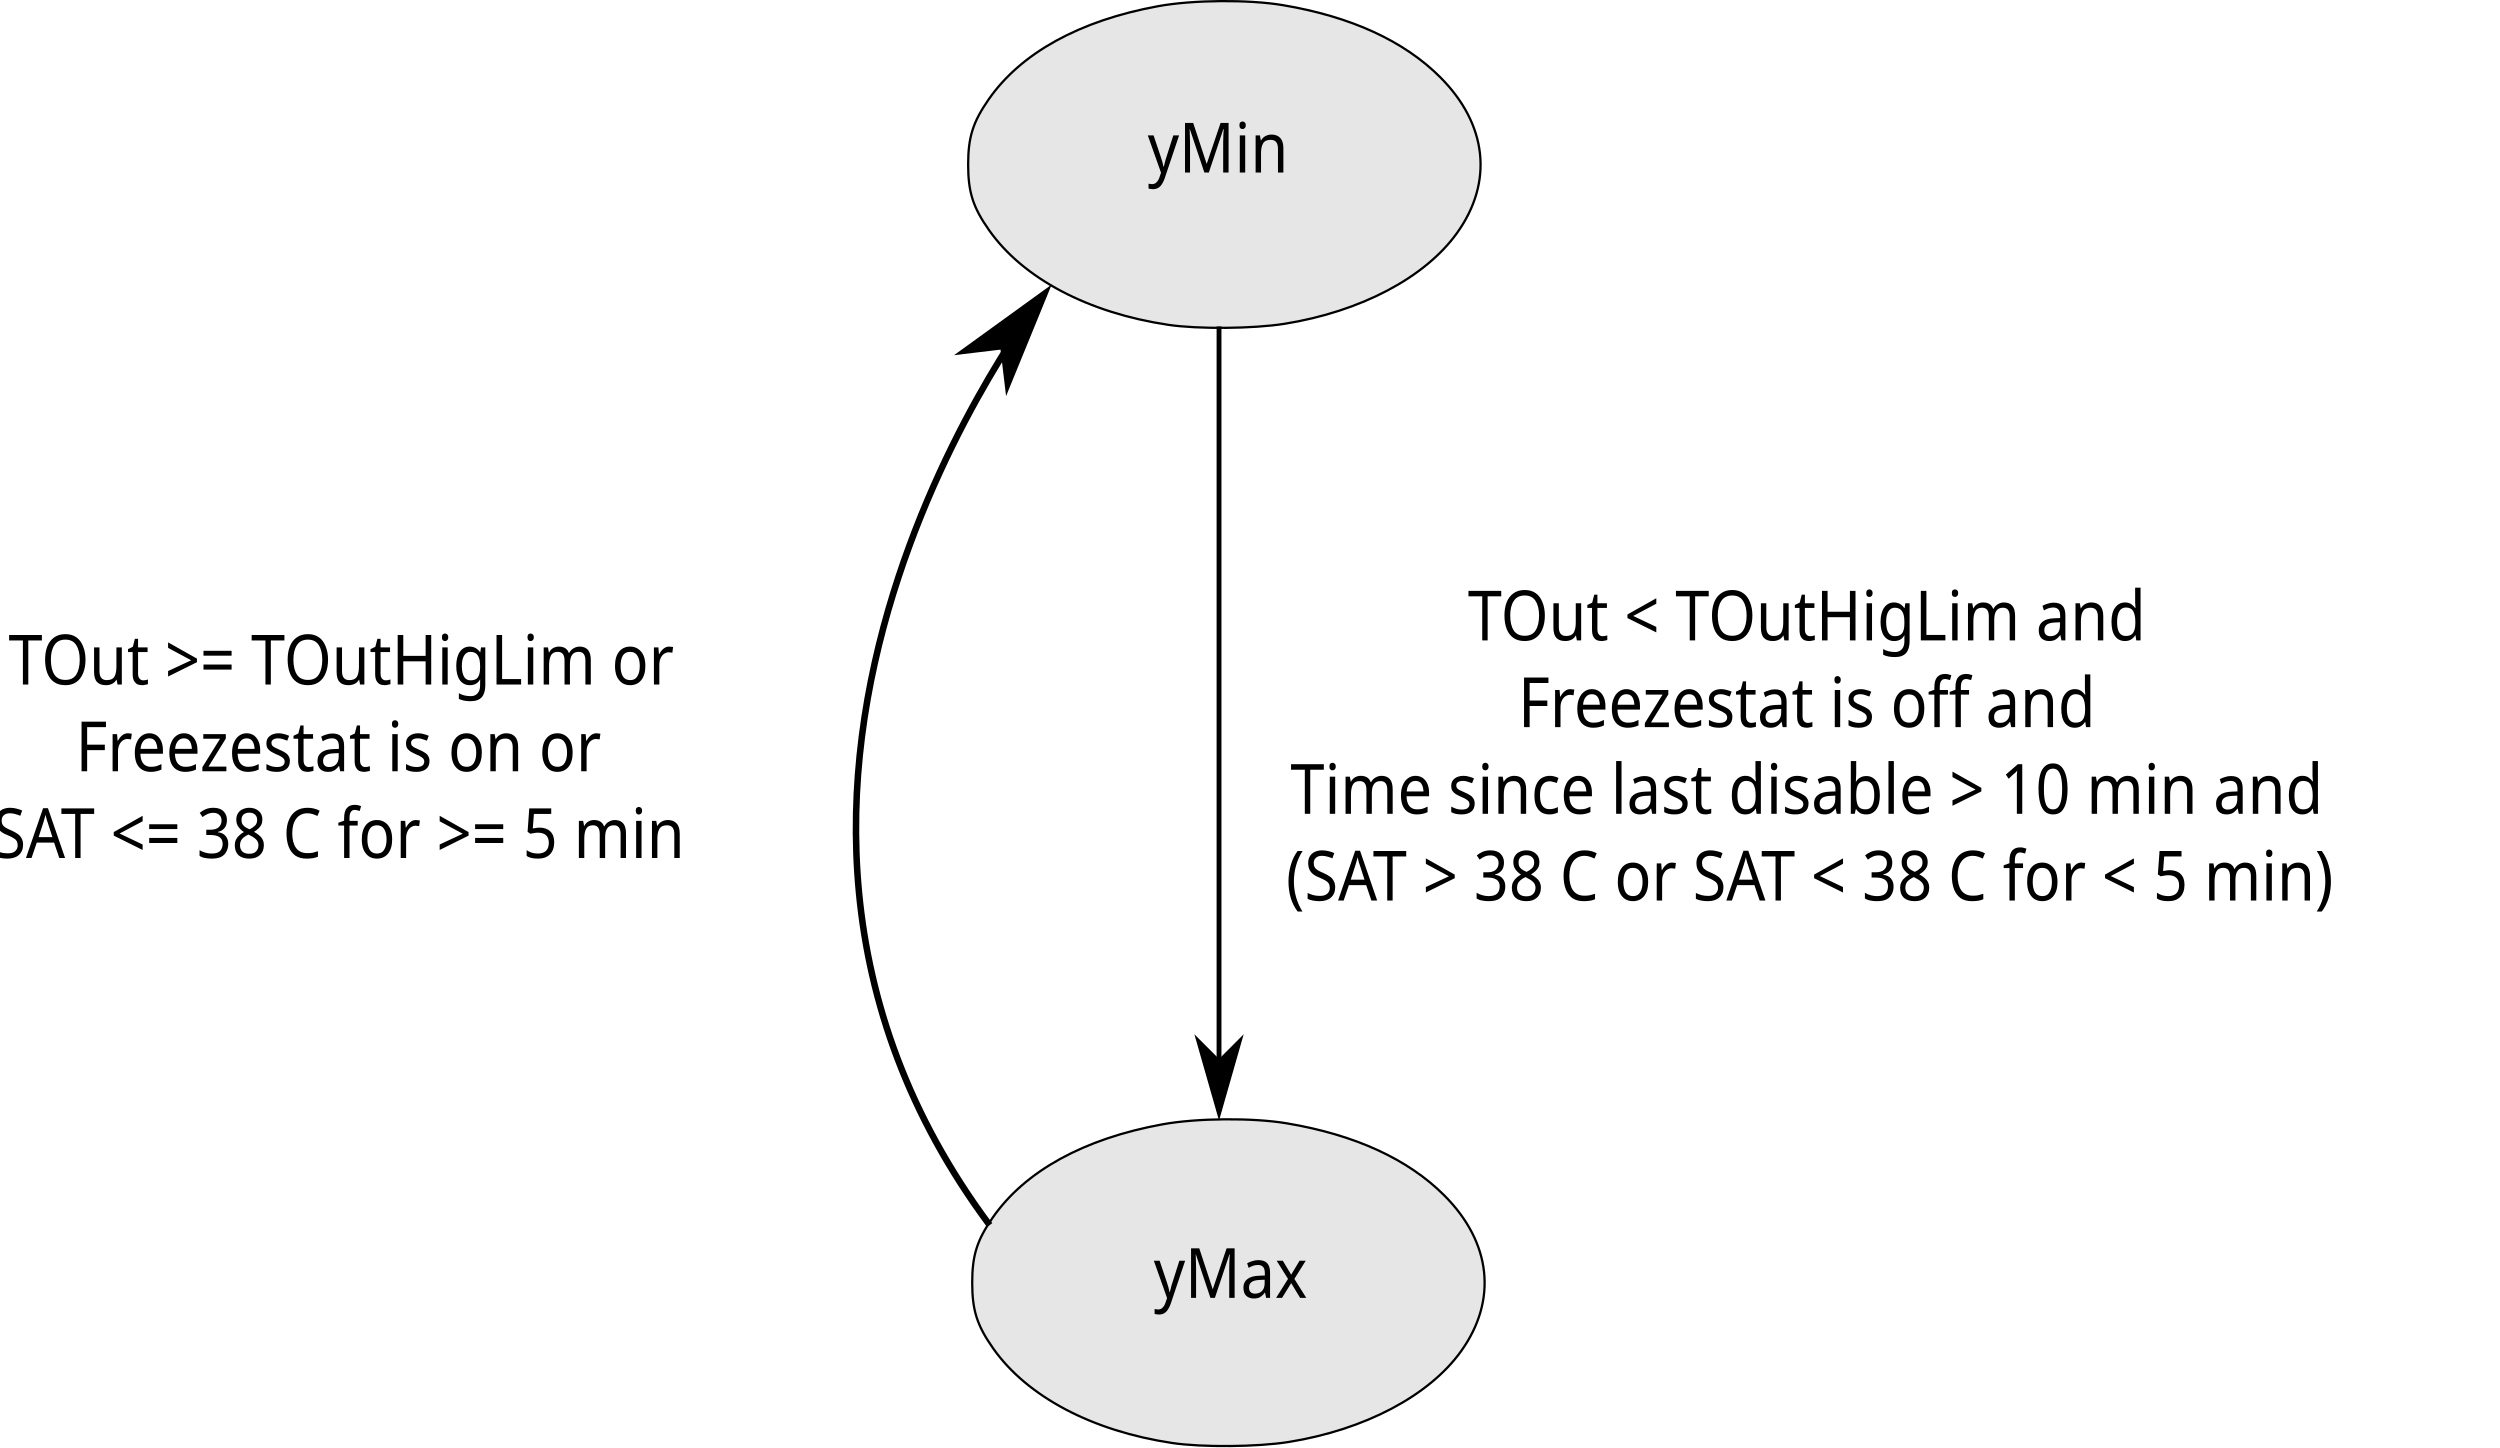
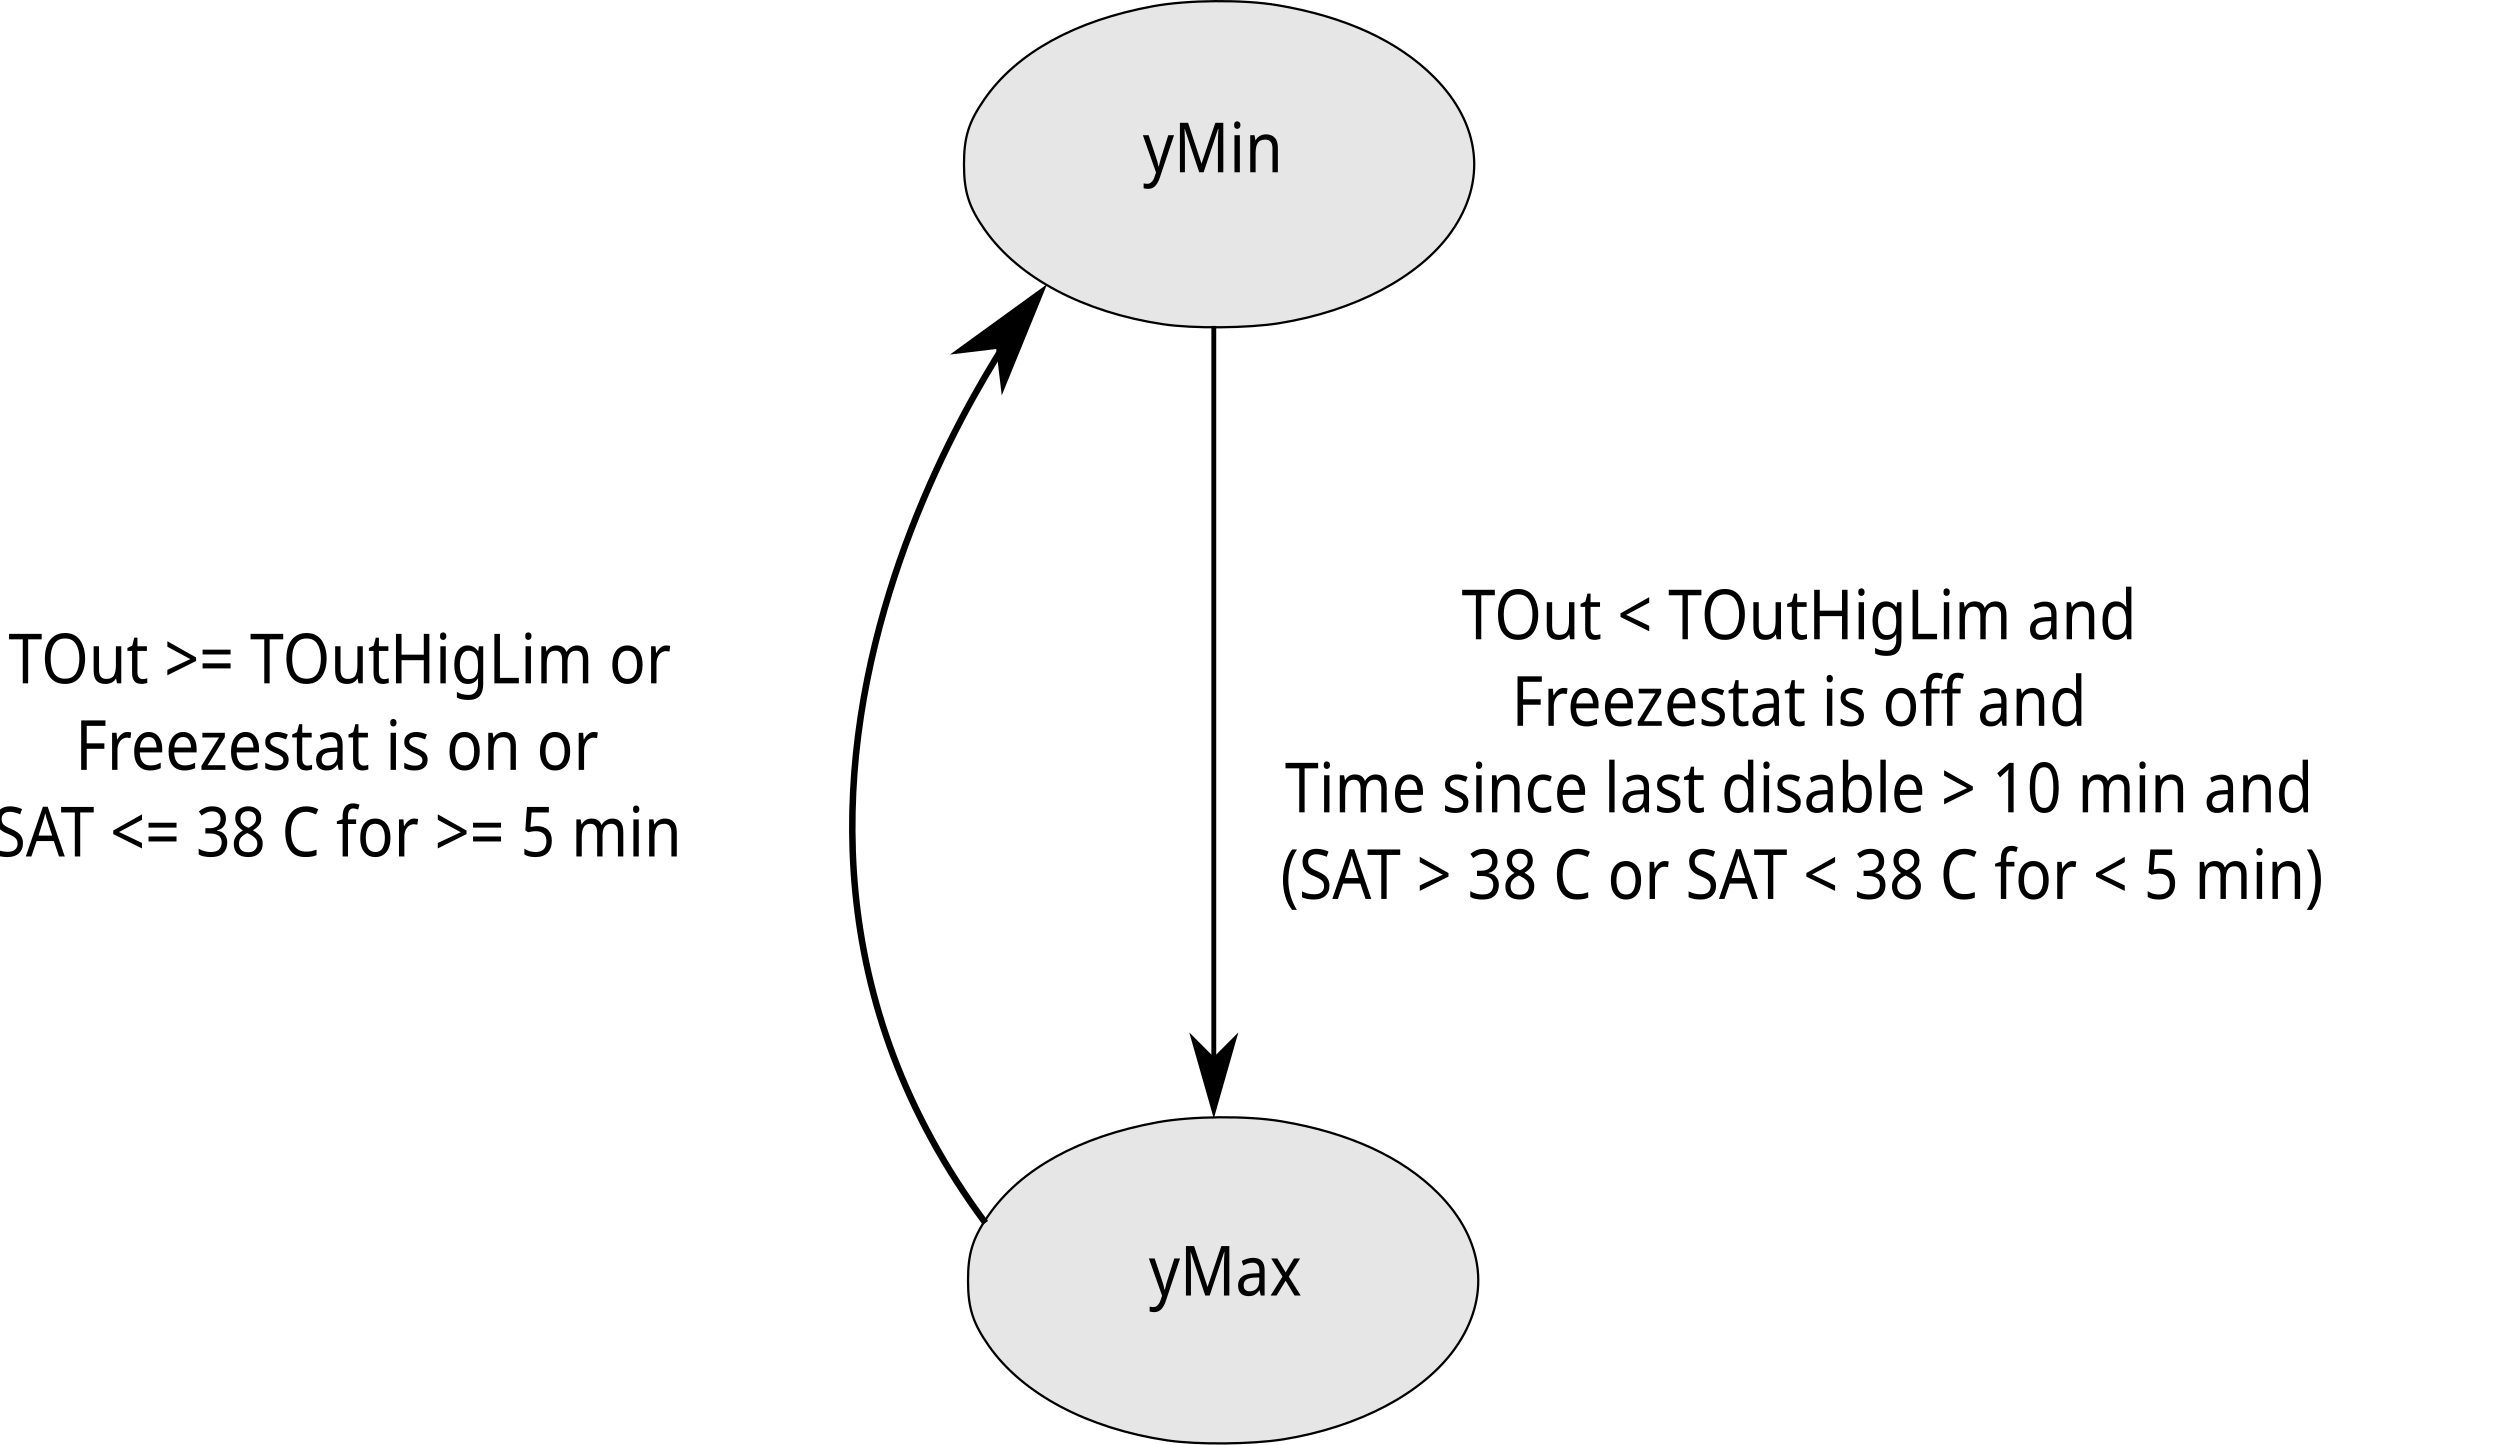
- <svg xmlns="http://www.w3.org/2000/svg" width="197.1mm" height="114.1mm" version="1.1" viewBox="0 0 197.099 114.102">
-   <defs>
-     <marker id="marker5553-0" overflow="visible" orient="auto">
-       <path transform="matrix(-.8 0 0 -.8 -10 0)" d="m0 0 5-5-17.5 5 17.5 5z" fill-rule="evenodd" stroke="#000" stroke-width="1pt" />
+ <svg xmlns="http://www.w3.org/2000/svg" id="svg4557" viewBox="0 0 123.134 71.151" version="1.1" height="71.15mm" width="123.134mm">
+   <defs id="defs4491">
+     <marker style="overflow:visible" orient="auto" overflow="visible" id="marker5553-0">
+       <path style="fill-rule:evenodd;stroke:#000000;stroke-width:1pt" id="path4485" d="M 0,0 5,-5 -12.5,0 5,5 Z" transform="matrix(-0.8,0,0,-0.8,-10,0)" />
    </marker>
-     <marker id="marker5381-6" overflow="visible" orient="auto">
-       <path transform="matrix(-.8 0 0 -.8 -10 0)" d="m0 0 5-5-17.5 5 17.5 5z" fill-rule="evenodd" stroke="#000" stroke-width="1pt" />
+     <marker style="overflow:visible" orient="auto" overflow="visible" id="marker5381-6">
+       <path style="fill-rule:evenodd;stroke:#000000;stroke-width:1pt" id="path4488" d="M 0,0 5,-5 -12.5,0 5,5 Z" transform="matrix(-0.8,0,0,-0.8,-10,0)" />
    </marker>
  </defs>
-   <g transform="translate(-9.9825 -110.85)">
-     <g stroke="#000">
-       <g>
-         <path d="m102.09 136.46c-6.31-0.94-11.449-3.654-14.128-7.46-1.272-1.807-1.652-2.999-1.652-5.175 0-2.154 0.371-3.337 1.603-5.118 2.549-3.682 7.199-6.242 13.39-7.372 2.732-0.499 7.121-0.533 9.831-0.077 5.354 0.901 9.535 2.816 12.393 5.677 3.714 3.717 4.207 8.261 1.331 12.279-2.525 3.527-7.608 6.205-13.604 7.165-2.45 0.392-6.817 0.431-9.164 0.081z" fill="#e6e6e6" stroke-width=".179" />
-         <path d="m102.41 224.62c-6.31-0.94-11.449-3.654-14.128-7.46-1.272-1.807-1.652-2.999-1.652-5.175 0-2.154 0.371-3.337 1.603-5.118 2.549-3.682 7.199-6.242 13.39-7.372 2.732-0.499 7.121-0.533 9.831-0.077 5.354 0.901 9.535 2.816 12.393 5.677 3.714 3.717 4.207 8.261 1.331 12.279-2.525 3.527-7.608 6.205-13.604 7.165-2.45 0.392-6.817 0.431-9.164 0.081z" fill="#e6e6e6" stroke-width=".179" />
-         <path d="m106.09 136.59v61.865" fill="none" marker-end="url(#marker5381-6)" stroke-width=".383" />
+   <g id="g4555" transform="matrix(0.6220605,0,0,0.6235743,-6.210627,-69.12138)">
+     <g style="stroke:#000000" id="g4505">
+       <g id="g4501">
+         <path style="fill:#e6e6e6;stroke-width:0.179" id="path4495" d="m 102.09,136.46 c -6.31,-0.94 -11.449,-3.654 -14.128,-7.46 -1.272,-1.807 -1.652,-2.999 -1.652,-5.175 0,-2.154 0.371,-3.337 1.603,-5.118 2.549,-3.682 7.199,-6.242 13.39,-7.372 2.732,-0.499 7.121,-0.533 9.831,-0.077 5.354,0.901 9.535,2.816 12.393,5.677 3.714,3.717 4.207,8.261 1.331,12.279 -2.525,3.527 -7.608,6.205 -13.604,7.165 -2.45,0.392 -6.817,0.431 -9.164,0.081 z" />
+         <path style="fill:#e6e6e6;stroke-width:0.179" id="path4497" d="m 102.41,224.62 c -6.31,-0.94 -11.449,-3.654 -14.128,-7.46 -1.272,-1.807 -1.652,-2.999 -1.652,-5.175 0,-2.154 0.371,-3.337 1.603,-5.118 2.549,-3.682 7.199,-6.242 13.39,-7.372 2.732,-0.499 7.121,-0.533 9.831,-0.077 5.354,0.901 9.535,2.816 12.393,5.677 3.714,3.717 4.207,8.261 1.331,12.279 -2.525,3.527 -7.608,6.205 -13.604,7.165 -2.45,0.392 -6.817,0.431 -9.164,0.081 z" />
+         <path style="fill:none;stroke-width:0.383;marker-end:url(#marker5381-6)" id="path4499" d="m 106.09,136.59 v 61.865" />
      </g>
-       <path d="m88.006 207.44c-25.993-34.884 4.273-73.37 4.273-73.37" fill="none" marker-end="url(#marker5553-0)" stroke-width=".514px" />
+       <path style="fill:none;stroke-width:0.514px;marker-end:url(#marker5553-0)" id="path4503" d="m 88.006,207.44 c -25.993,-34.884 4.273,-73.37 4.273,-73.37" />
    </g>
-     <g fill="#000000" font-family="'8514fix'" letter-spacing="0px" stroke-width=".385" word-spacing="0px">
-       <text transform="scale(.9396 1.0643)" x="168.245" y="151.593" font-size="5.139px" text-align="center" text-anchor="middle" style="font-feature-settings:normal;font-variant-caps:normal;font-variant-ligatures:normal;font-variant-numeric:normal;line-height:1.25" xml:space="preserve">
-         <tspan x="168.245" y="151.593" text-align="center" style="font-feature-settings:normal;font-variant-caps:normal;font-variant-ligatures:normal;font-variant-numeric:normal;line-height:1">TOut &lt; TOutHigLim and</tspan>
-         <tspan x="168.245" y="158.016" text-align="center" style="font-feature-settings:normal;font-variant-caps:normal;font-variant-ligatures:normal;font-variant-numeric:normal;line-height:1">Freezestat is off and</tspan>
-         <tspan x="168.245" y="164.44" text-align="center" style="font-feature-settings:normal;font-variant-caps:normal;font-variant-ligatures:normal;font-variant-numeric:normal;line-height:1">Time since last disable &gt; 10 min and</tspan>
-         <tspan x="169.148" y="170.863" text-align="center" style="font-feature-settings:normal;font-variant-caps:normal;font-variant-ligatures:normal;font-variant-numeric:normal;line-height:1">(SAT &gt; 38 C or SAT &lt; 38 C for &lt; 5 min) </tspan>
-         <tspan x="168.245" y="177.286" text-align="center" style="font-feature-settings:normal;font-variant-caps:normal;font-variant-ligatures:normal;font-variant-numeric:normal;line-height:1" />
-         <tspan x="168.245" y="183.709" text-align="center" style="font-feature-settings:normal;font-variant-caps:normal;font-variant-ligatures:normal;font-variant-numeric:normal;line-height:1" />
-         <tspan x="168.245" y="190.133" text-align="center" style="font-feature-settings:normal;font-variant-caps:normal;font-variant-ligatures:normal;font-variant-numeric:normal;line-height:1" />
-         <tspan x="168.245" y="196.556" text-align="center" style="font-feature-settings:normal;font-variant-caps:normal;font-variant-ligatures:normal;font-variant-numeric:normal;line-height:1" />
-         <tspan x="168.245" y="202.979" text-align="center" style="font-feature-settings:normal;font-variant-caps:normal;font-variant-ligatures:normal;font-variant-numeric:normal;line-height:1" />
+     <g style="font-family:'8514fix';letter-spacing:0px;word-spacing:0px;fill:#000000;stroke-width:0.385" id="g4553" word-spacing="0px" letter-spacing="0px">
+       <text id="text4525" xml:space="preserve" style="font-size:5.139px;line-height:1.25;font-variant-ligatures:normal;font-variant-caps:normal;font-variant-numeric:normal;font-feature-settings:normal;text-align:center;text-anchor:middle" text-align="center" font-size="5.139px" y="151.593" x="168.245" transform="scale(0.9396,1.0643)">
+         <tspan id="tspan4507" style="line-height:1;font-variant-ligatures:normal;font-variant-caps:normal;font-variant-numeric:normal;font-feature-settings:normal;text-align:center" text-align="center" y="151.593" x="168.245">TOut &lt; TOutHigLim and</tspan>
+         <tspan id="tspan4509" style="line-height:1;font-variant-ligatures:normal;font-variant-caps:normal;font-variant-numeric:normal;font-feature-settings:normal;text-align:center" text-align="center" y="158.016" x="168.245">Freezestat is off and</tspan>
+         <tspan id="tspan4511" style="line-height:1;font-variant-ligatures:normal;font-variant-caps:normal;font-variant-numeric:normal;font-feature-settings:normal;text-align:center" text-align="center" y="164.44" x="168.245">Time since last disable &gt; 10 min and</tspan>
+         <tspan id="tspan4513" style="line-height:1;font-variant-ligatures:normal;font-variant-caps:normal;font-variant-numeric:normal;font-feature-settings:normal;text-align:center" text-align="center" y="170.863" x="169.148">(SAT &gt; 38 C or SAT &lt; 38 C for &lt; 5 min) </tspan>
+         <tspan id="tspan4515" style="line-height:1;font-variant-ligatures:normal;font-variant-caps:normal;font-variant-numeric:normal;font-feature-settings:normal;text-align:center" text-align="center" y="177.286" x="168.245" />
+         <tspan id="tspan4517" style="line-height:1;font-variant-ligatures:normal;font-variant-caps:normal;font-variant-numeric:normal;font-feature-settings:normal;text-align:center" text-align="center" y="183.709" x="168.245" />
+         <tspan id="tspan4519" style="line-height:1;font-variant-ligatures:normal;font-variant-caps:normal;font-variant-numeric:normal;font-feature-settings:normal;text-align:center" text-align="center" y="190.133" x="168.245" />
+         <tspan id="tspan4521" style="line-height:1;font-variant-ligatures:normal;font-variant-caps:normal;font-variant-numeric:normal;font-feature-settings:normal;text-align:center" text-align="center" y="196.556" x="168.245" />
+         <tspan id="tspan4523" style="line-height:1;font-variant-ligatures:normal;font-variant-caps:normal;font-variant-numeric:normal;font-feature-settings:normal;text-align:center" text-align="center" y="202.979" x="168.245" />
      </text>
-       <text transform="scale(.9396 1.0643)" x="106.932" y="116.935" font-size="5.139px" style="font-feature-settings:normal;font-variant-caps:normal;font-variant-ligatures:normal;font-variant-numeric:normal;line-height:1.25" xml:space="preserve">
-         <tspan x="106.932" y="116.935" font-family="'8514fix'" font-size="5.139px" stroke-width=".385" style="font-feature-settings:normal;font-variant-caps:normal;font-variant-ligatures:normal;font-variant-numeric:normal;line-height:1">yMin</tspan>
+       <text id="text4529" xml:space="preserve" style="font-size:5.139px;line-height:1.25;font-variant-ligatures:normal;font-variant-caps:normal;font-variant-numeric:normal;font-feature-settings:normal" font-size="5.139px" y="116.935" x="106.932" transform="scale(0.9396,1.0643)">
+         <tspan id="tspan4527" style="font-size:5.139px;line-height:1;font-family:'8514fix';font-variant-ligatures:normal;font-variant-caps:normal;font-variant-numeric:normal;font-feature-settings:normal;stroke-width:0.385" font-size="5.139px" y="116.935" x="106.932">yMin</tspan>
      </text>
-       <text transform="scale(.9396 1.0643)" x="107.44" y="200.297" font-size="5.139px" style="font-feature-settings:normal;font-variant-caps:normal;font-variant-ligatures:normal;font-variant-numeric:normal;line-height:1.25" xml:space="preserve">
-         <tspan x="107.44" y="200.297" font-family="'8514fix'" font-size="5.139px" stroke-width=".385" style="font-feature-settings:normal;font-variant-caps:normal;font-variant-ligatures:normal;font-variant-numeric:normal;line-height:1">yMax</tspan>
+       <text id="text4533" xml:space="preserve" style="font-size:5.139px;line-height:1.25;font-variant-ligatures:normal;font-variant-caps:normal;font-variant-numeric:normal;font-feature-settings:normal" font-size="5.139px" y="200.297" x="107.44" transform="scale(0.9396,1.0643)">
+         <tspan id="tspan4531" style="font-size:5.139px;line-height:1;font-family:'8514fix';font-variant-ligatures:normal;font-variant-caps:normal;font-variant-numeric:normal;font-feature-settings:normal;stroke-width:0.385" font-size="5.139px" y="200.297" x="107.44">yMax</tspan>
      </text>
-       <text transform="scale(.9396 1.0643)" x="45.034" y="154.864" font-size="5.139px" text-align="center" text-anchor="middle" style="font-feature-settings:normal;font-variant-caps:normal;font-variant-ligatures:normal;font-variant-numeric:normal;line-height:1.25" xml:space="preserve">
-         <tspan x="45.937" y="154.864" text-align="center" style="font-feature-settings:normal;font-variant-caps:normal;font-variant-ligatures:normal;font-variant-numeric:normal;line-height:1">TOut &gt;= TOutHigLim or </tspan>
-         <tspan x="45.034" y="161.288" text-align="center" style="font-feature-settings:normal;font-variant-caps:normal;font-variant-ligatures:normal;font-variant-numeric:normal;line-height:1">Freezestat is on or</tspan>
-         <tspan x="45.034" y="167.711" text-align="center" style="font-feature-settings:normal;font-variant-caps:normal;font-variant-ligatures:normal;font-variant-numeric:normal;line-height:1">SAT &lt;= 38 C for &gt;= 5 min</tspan>
-         <tspan x="45.034" y="174.134" text-align="center" style="font-feature-settings:normal;font-variant-caps:normal;font-variant-ligatures:normal;font-variant-numeric:normal;line-height:1" />
-         <tspan x="45.034" y="180.558" text-align="center" style="font-feature-settings:normal;font-variant-caps:normal;font-variant-ligatures:normal;font-variant-numeric:normal;line-height:1" />
-         <tspan x="45.034" y="186.981" text-align="center" style="font-feature-settings:normal;font-variant-caps:normal;font-variant-ligatures:normal;font-variant-numeric:normal;line-height:1" />
-         <tspan x="45.034" y="193.404" text-align="center" style="font-feature-settings:normal;font-variant-caps:normal;font-variant-ligatures:normal;font-variant-numeric:normal;line-height:1" />
-         <tspan x="45.034" y="199.827" text-align="center" style="font-feature-settings:normal;font-variant-caps:normal;font-variant-ligatures:normal;font-variant-numeric:normal;line-height:1" />
+       <text id="text4551" xml:space="preserve" style="font-size:5.139px;line-height:1.25;font-variant-ligatures:normal;font-variant-caps:normal;font-variant-numeric:normal;font-feature-settings:normal;text-align:center;text-anchor:middle" text-align="center" font-size="5.139px" y="154.864" x="45.034" transform="scale(0.9396,1.0643)">
+         <tspan id="tspan4535" style="line-height:1;font-variant-ligatures:normal;font-variant-caps:normal;font-variant-numeric:normal;font-feature-settings:normal;text-align:center" text-align="center" y="154.864" x="45.937">TOut &gt;= TOutHigLim or </tspan>
+         <tspan id="tspan4537" style="line-height:1;font-variant-ligatures:normal;font-variant-caps:normal;font-variant-numeric:normal;font-feature-settings:normal;text-align:center" text-align="center" y="161.288" x="45.034">Freezestat is on or</tspan>
+         <tspan id="tspan4539" style="line-height:1;font-variant-ligatures:normal;font-variant-caps:normal;font-variant-numeric:normal;font-feature-settings:normal;text-align:center" text-align="center" y="167.711" x="45.034">SAT &lt;= 38 C for &gt;= 5 min</tspan>
+         <tspan id="tspan4541" style="line-height:1;font-variant-ligatures:normal;font-variant-caps:normal;font-variant-numeric:normal;font-feature-settings:normal;text-align:center" text-align="center" y="174.134" x="45.034" />
+         <tspan id="tspan4543" style="line-height:1;font-variant-ligatures:normal;font-variant-caps:normal;font-variant-numeric:normal;font-feature-settings:normal;text-align:center" text-align="center" y="180.558" x="45.034" />
+         <tspan id="tspan4545" style="line-height:1;font-variant-ligatures:normal;font-variant-caps:normal;font-variant-numeric:normal;font-feature-settings:normal;text-align:center" text-align="center" y="186.981" x="45.034" />
+         <tspan id="tspan4547" style="line-height:1;font-variant-ligatures:normal;font-variant-caps:normal;font-variant-numeric:normal;font-feature-settings:normal;text-align:center" text-align="center" y="193.404" x="45.034" />
+         <tspan id="tspan4549" style="line-height:1;font-variant-ligatures:normal;font-variant-caps:normal;font-variant-numeric:normal;font-feature-settings:normal;text-align:center" text-align="center" y="199.827" x="45.034" />
      </text>
    </g>
  </g>
</svg>
